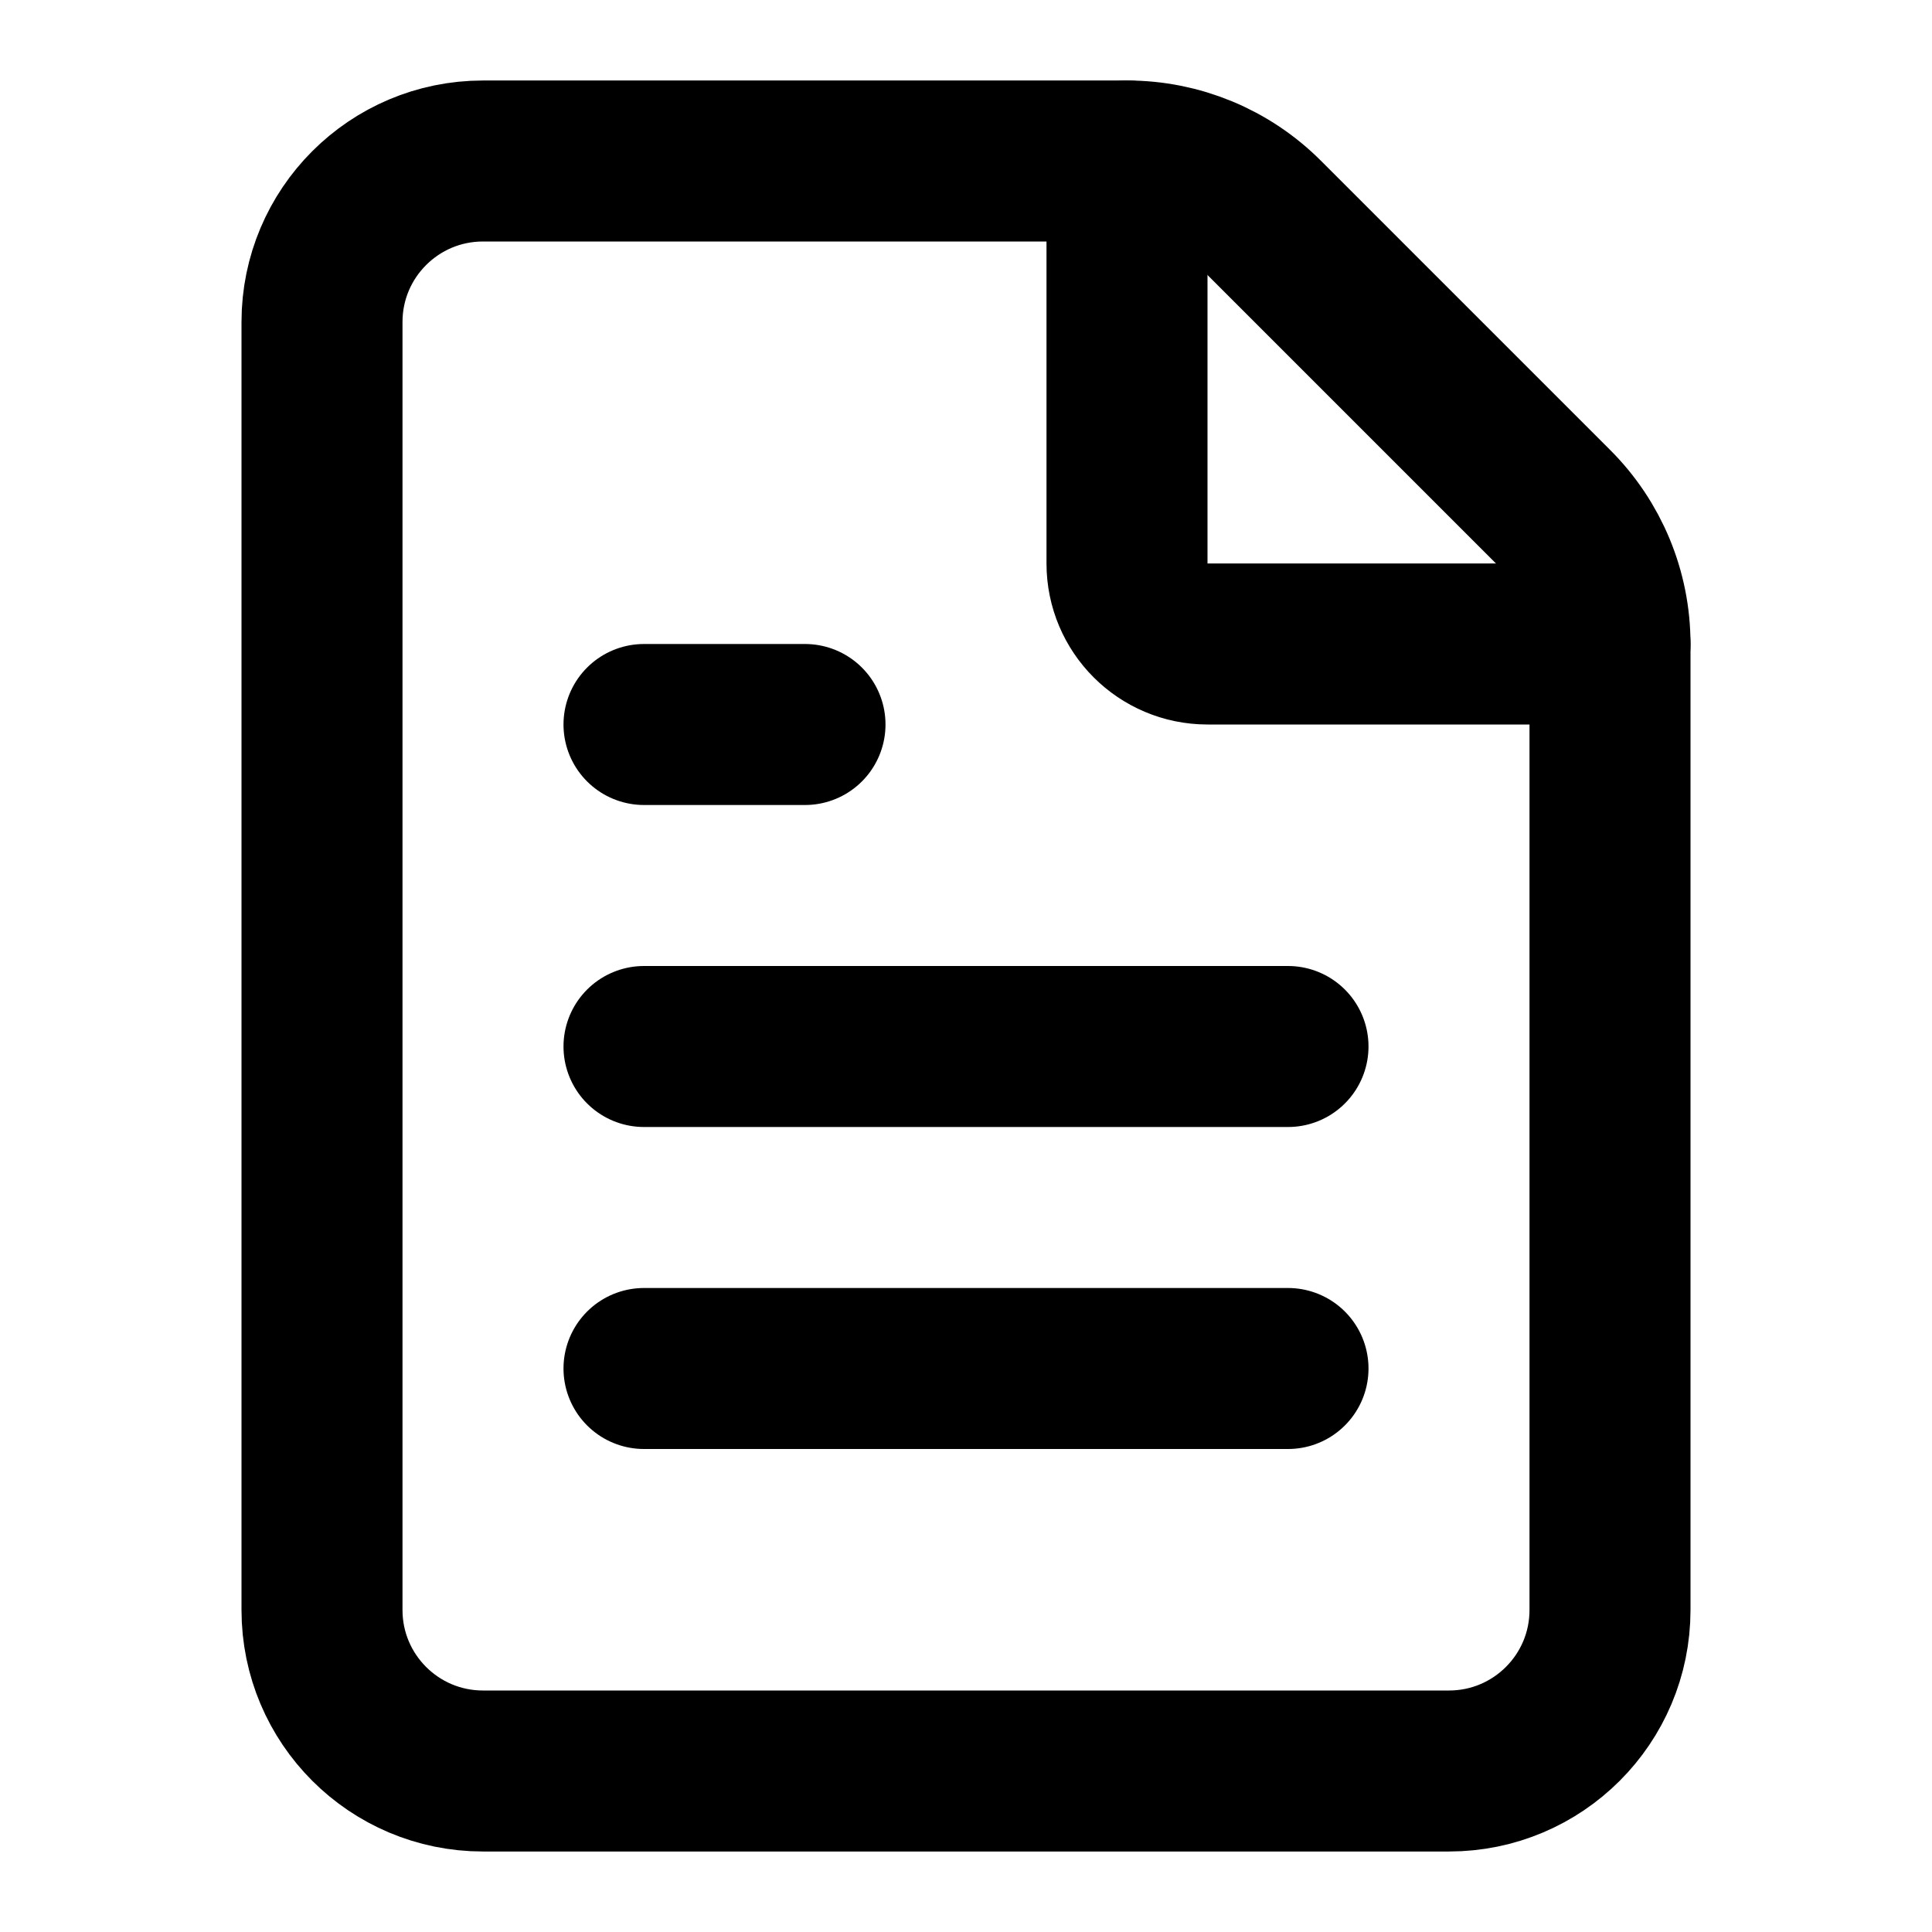
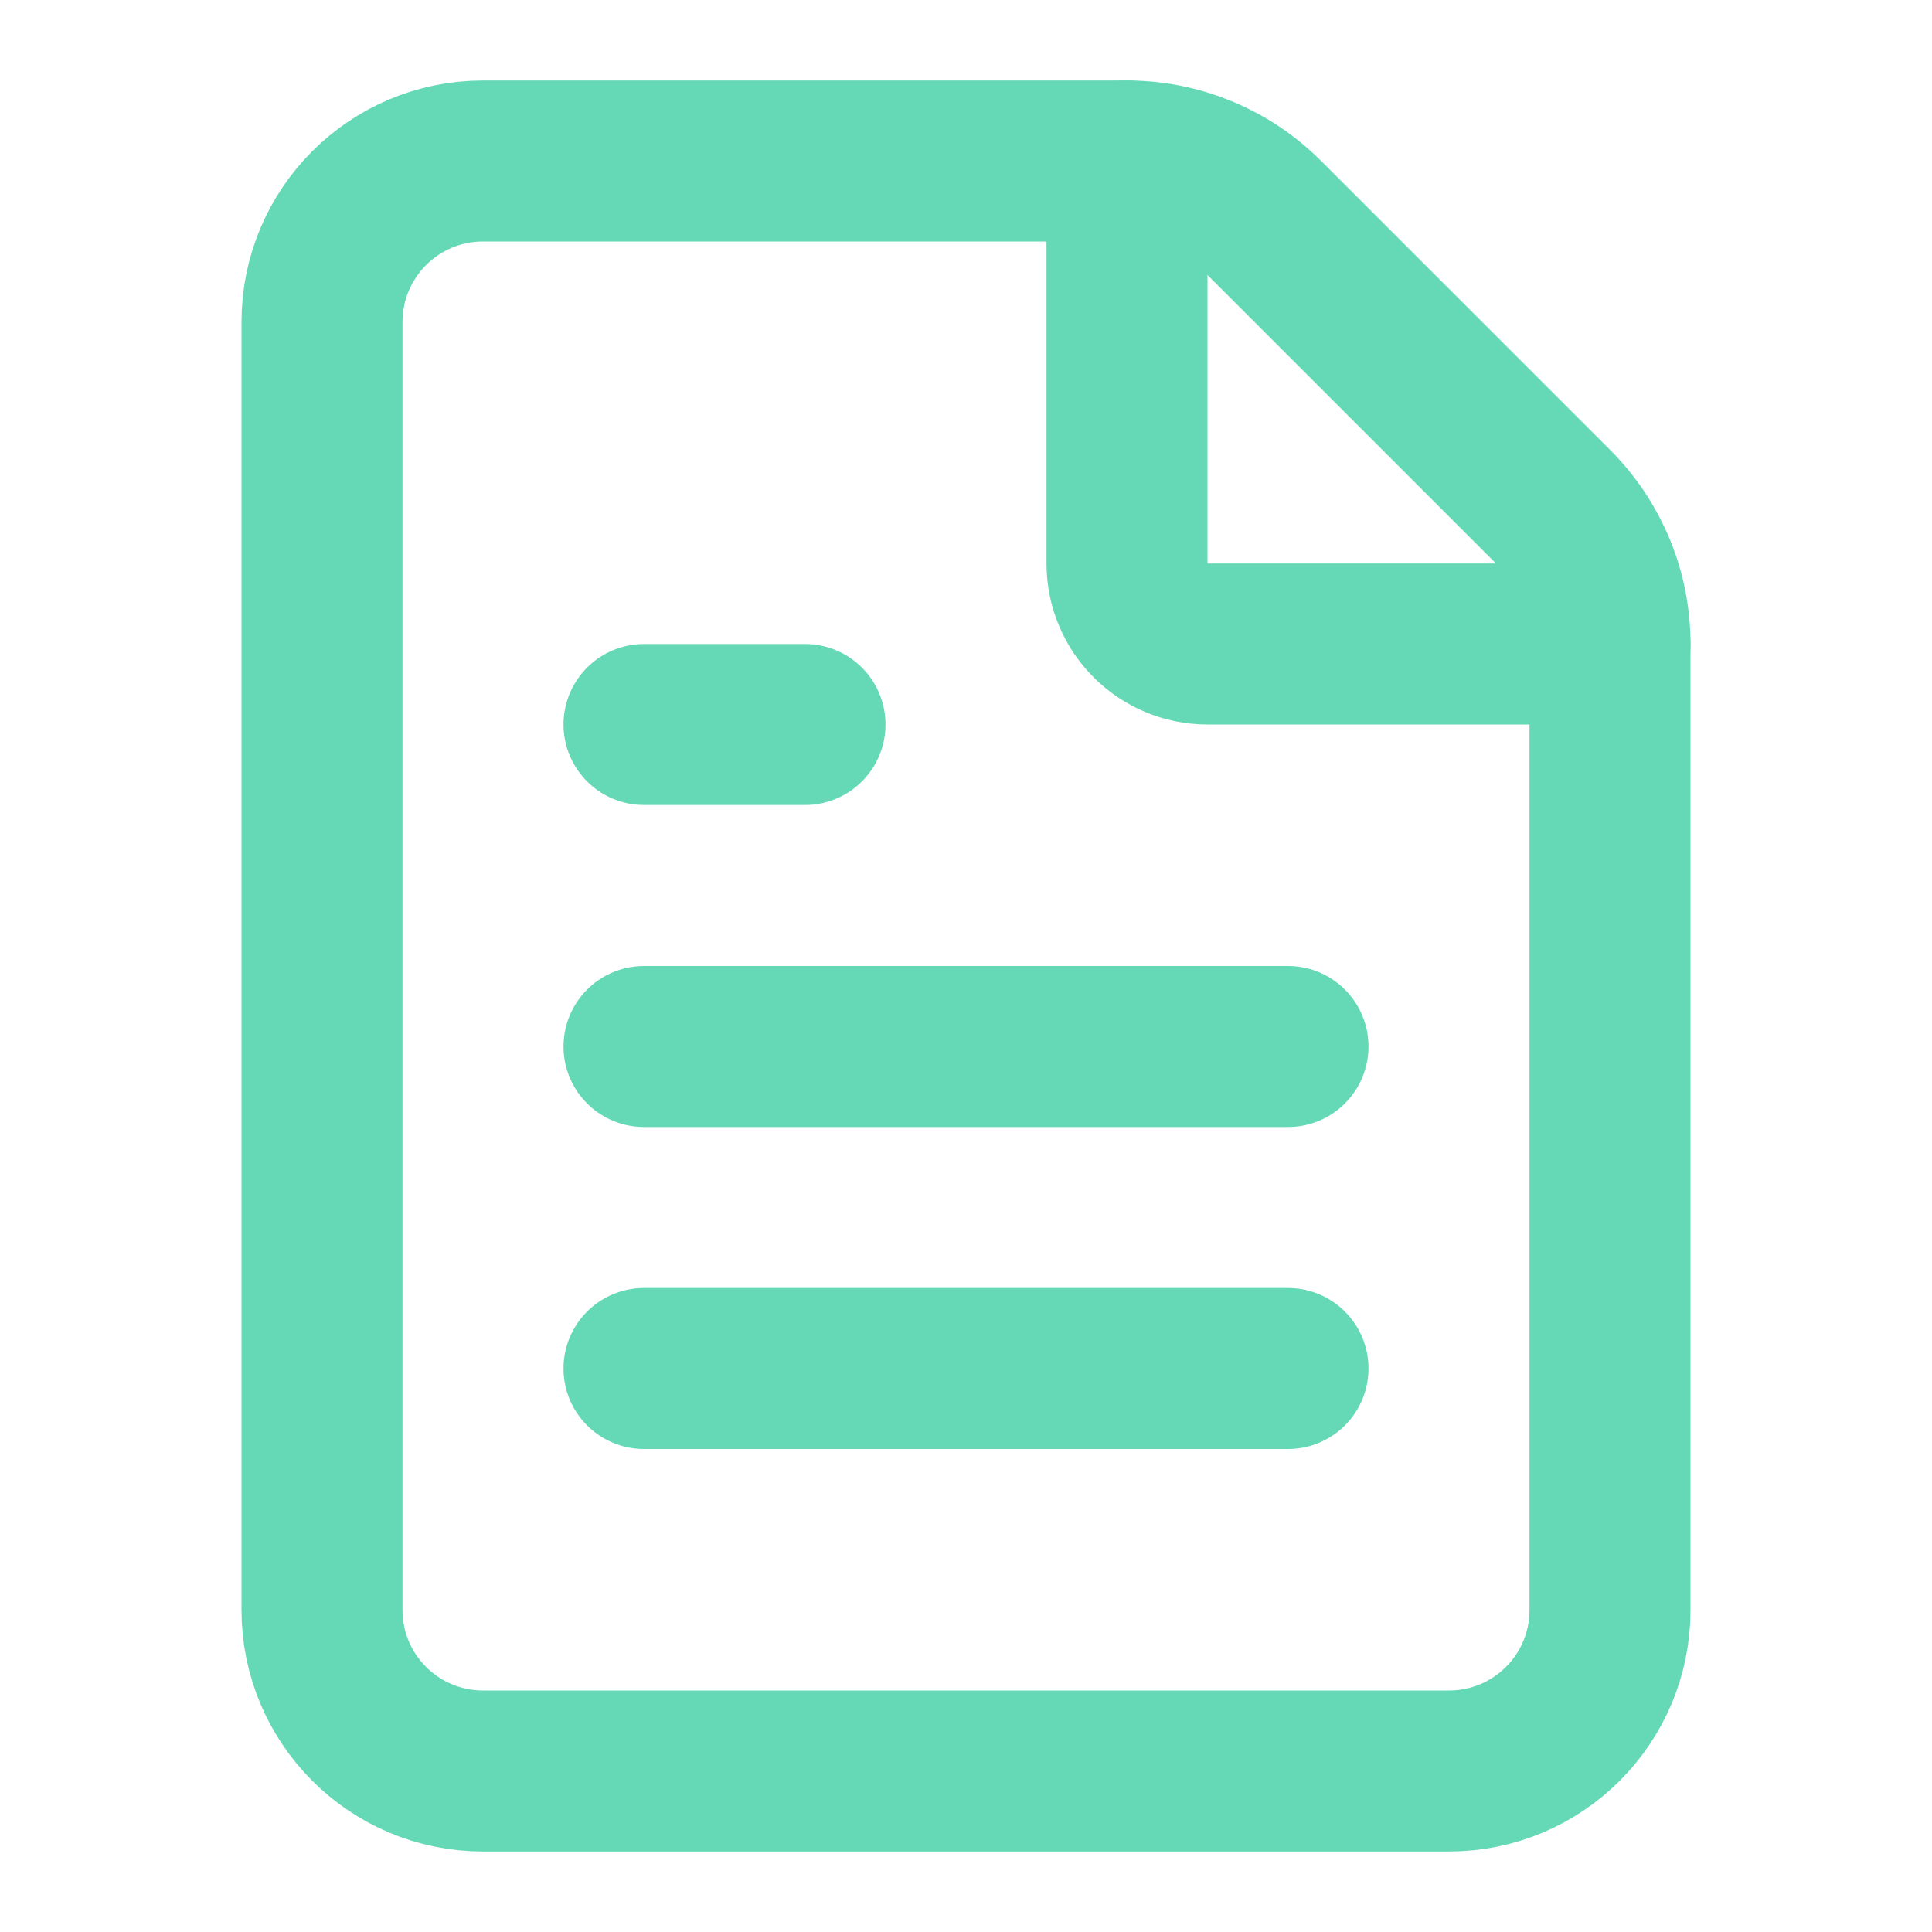
- <svg xmlns="http://www.w3.org/2000/svg" width="24" height="24" viewBox="0 0 24 24" fill="none" stroke="currentColor" stroke-width="2" stroke-linecap="round" stroke-linejoin="round" class="lucide lucide-file-text preview-icon">
+ <svg xmlns="http://www.w3.org/2000/svg" width="24" height="24" viewBox="0 0 24 24" fill="none" stroke="#65D9B5" stroke-width="2" stroke-linecap="round" stroke-linejoin="round" class="lucide lucide-file-text preview-icon">
  <path vector-effect="non-scaling-stroke" d="M6 22a2 2 0 0 1-2-2V4a2 2 0 0 1 2-2h8a2.4 2.4 0 0 1 1.704.706l3.588 3.588A2.4 2.4 0 0 1 20 8v12a2 2 0 0 1-2 2z" />
  <path vector-effect="non-scaling-stroke" d="M14 2v5a1 1 0 0 0 1 1h5" />
  <path vector-effect="non-scaling-stroke" d="M10 9H8" />
  <path vector-effect="non-scaling-stroke" d="M16 13H8" />
  <path vector-effect="non-scaling-stroke" d="M16 17H8" />
</svg>
